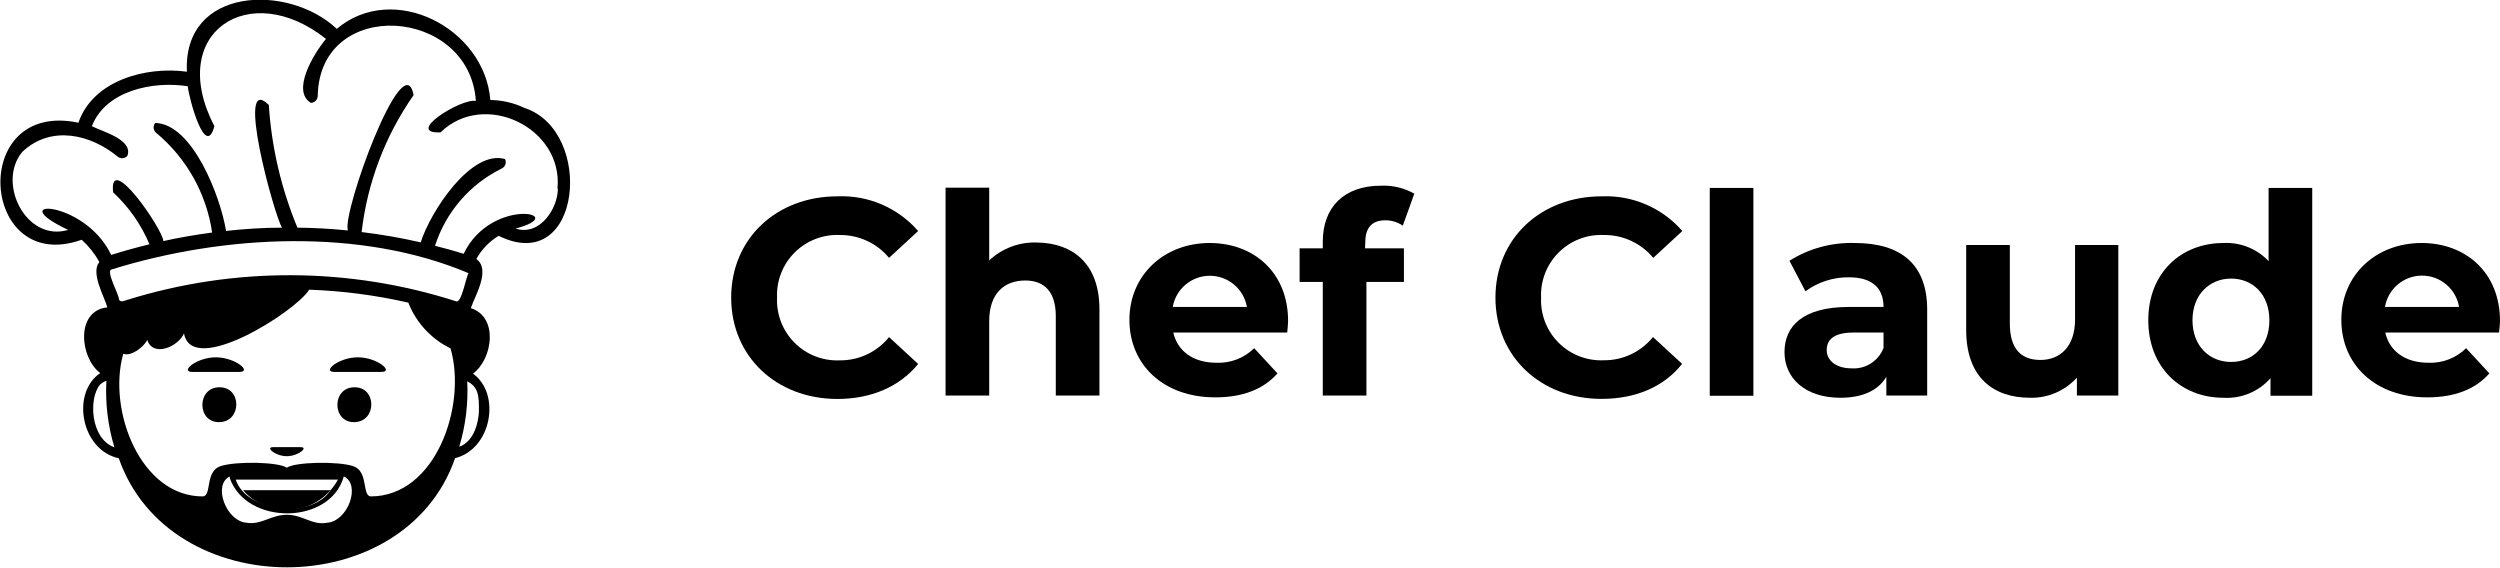
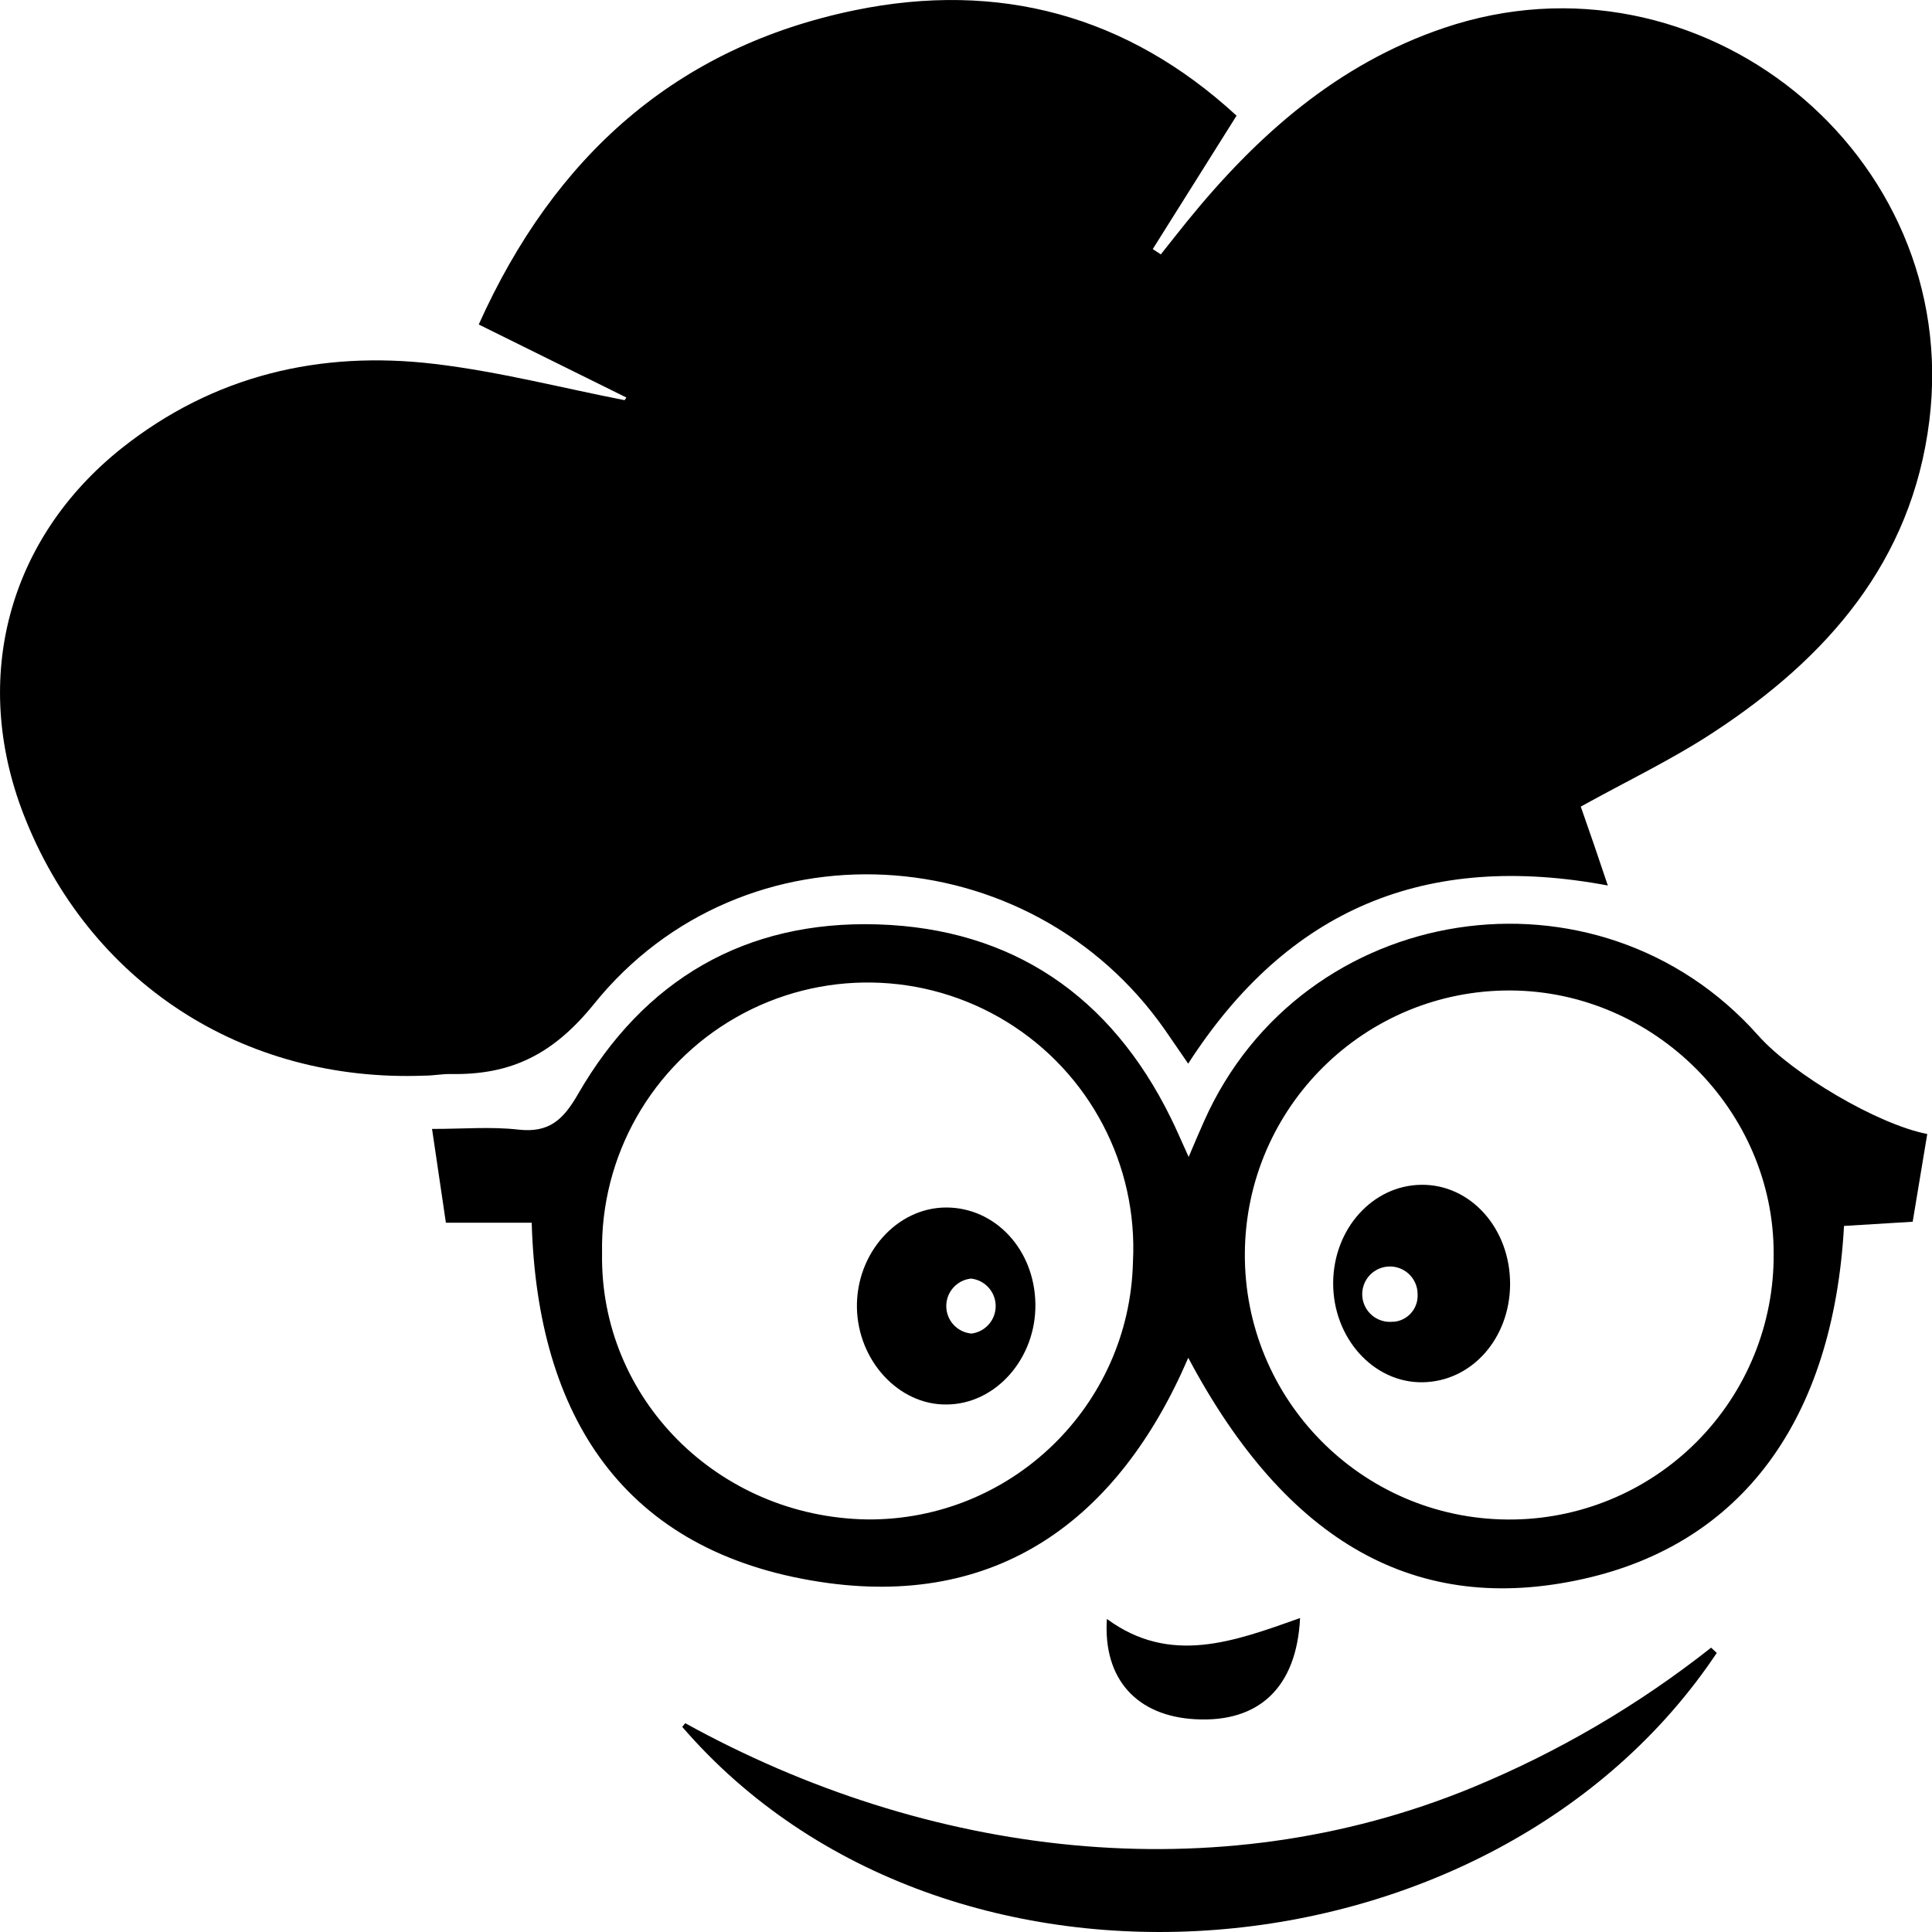
- <svg xmlns="http://www.w3.org/2000/svg" id="Layer_1" data-name="Layer 1" viewBox="0 0 312.75 70.98">
-   <path d="M94.84,41.83c0-7.39,5.67-12.67,13.31-12.67a12.66,12.66,0,0,1,10.08,4.34l-3.64,3.36A7.89,7.89,0,0,0,108.43,34a7.52,7.52,0,0,0-7.85,7.84,7.52,7.52,0,0,0,7.85,7.84,7.8,7.8,0,0,0,6.16-2.91l3.64,3.36c-2.31,2.84-5.85,4.38-10.12,4.38C100.51,54.5,94.84,49.21,94.84,41.83Z" transform="translate(-3.37 -4.6)" />
-   <path d="M140.91,43.3V54.08h-5.46V44.14c0-3-1.4-4.45-3.82-4.45-2.62,0-4.51,1.61-4.51,5.08v9.31h-5.46v-26h5.46v9.1a8.27,8.27,0,0,1,6-2.24C137.55,35,140.91,37.56,140.91,43.3Z" transform="translate(-3.37 -4.6)" />
-   <path d="M164.4,46.2H150.15c.53,2.35,2.52,3.78,5.39,3.78a6.36,6.36,0,0,0,4.73-1.82l2.91,3.15c-1.75,2-4.38,3-7.78,3-6.51,0-10.74-4.1-10.74-9.7S149,35,154.7,35c5.54,0,9.81,3.71,9.81,9.76C164.51,45.15,164.44,45.75,164.4,46.2ZM150.08,43h9.28a4.71,4.71,0,0,0-9.28,0Z" transform="translate(-3.37 -4.6)" />
-   <path d="M174.13,35.67H179v4.2h-4.69V54.08h-5.46V39.87h-2.9v-4.2h2.9v-.84c0-4.24,2.59-7,7.28-7a7.77,7.77,0,0,1,4.17,1l-1.44,4a3.8,3.8,0,0,0-2.2-.67c-1.61,0-2.49.88-2.49,2.73Z" transform="translate(-3.37 -4.6)" />
-   <path d="M190.45,41.83c0-7.39,5.67-12.67,13.3-12.67a12.66,12.66,0,0,1,10.08,4.34l-3.64,3.36A7.89,7.89,0,0,0,204,34a7.51,7.51,0,0,0-7.84,7.84A7.51,7.51,0,0,0,204,49.67a7.8,7.8,0,0,0,6.16-2.91l3.64,3.36C211.52,53,208,54.5,203.71,54.5,196.12,54.5,190.45,49.21,190.45,41.83Z" transform="translate(-3.37 -4.6)" />
-   <path d="M217.26,28.11h5.46v26h-5.46Z" transform="translate(-3.37 -4.6)" />
-   <path d="M244.46,43.33V54.08h-5.11V51.73c-1,1.72-3,2.63-5.74,2.63-4.41,0-7-2.45-7-5.71S228.92,43,234.66,43H239c0-2.35-1.4-3.71-4.34-3.71a9.06,9.06,0,0,0-5.43,1.75l-2-3.82A14.52,14.52,0,0,1,235.4,35C241.14,35,244.46,37.63,244.46,43.33ZM239,48.13V46.2h-3.74c-2.56,0-3.37.95-3.37,2.21s1.16,2.27,3.09,2.27A4,4,0,0,0,239,48.13Z" transform="translate(-3.37 -4.6)" />
-   <path d="M268.37,35.25V54.08h-5.18V51.84a7.64,7.64,0,0,1-5.85,2.52c-4.72,0-8-2.66-8-8.47V35.25h5.46v9.83c0,3.15,1.4,4.55,3.82,4.55s4.34-1.61,4.34-5.07V35.25Z" transform="translate(-3.37 -4.6)" />
-   <path d="M292.63,28.11v26h-5.22V51.91a7.25,7.25,0,0,1-5.88,2.45c-5.32,0-9.41-3.78-9.41-9.7S276.21,35,281.53,35a7.23,7.23,0,0,1,5.64,2.27V28.11Zm-5.36,16.55c0-3.25-2.1-5.21-4.79-5.21s-4.83,2-4.83,5.21,2.1,5.22,4.83,5.22S287.27,47.92,287.27,44.66Z" transform="translate(-3.37 -4.6)" />
-   <path d="M316,46.2H301.77c.52,2.35,2.52,3.78,5.39,3.78a6.35,6.35,0,0,0,4.72-1.82l2.91,3.15c-1.75,2-4.38,3-7.77,3-6.51,0-10.75-4.1-10.75-9.7S300.58,35,306.32,35c5.53,0,9.8,3.71,9.8,9.76C316.12,45.15,316.05,45.75,316,46.2ZM301.7,43H311a4.7,4.7,0,0,0-9.27,0Z" transform="translate(-3.37 -4.6)" />
-   <path d="M41,60.54H37.52c-1,0,.3,1.13,1.73,1.13S42,60.54,41,60.54Z" transform="translate(-3.37 -4.6)" />
-   <path d="M48.14,49.3c-2.41,0-4.58,1.83-2.91,1.83h5.82C52.72,51.13,50.55,49.3,48.14,49.3Z" transform="translate(-3.37 -4.6)" />
-   <path d="M30.37,49.3c-2.41,0-4.58,1.83-2.91,1.83h5.82C35,51.13,32.77,49.3,30.37,49.3Z" transform="translate(-3.37 -4.6)" />
-   <path d="M47.7,53.05c-2.83,0-2.83,4.41,0,4.36S50.53,53,47.7,53.05Z" transform="translate(-3.37 -4.6)" />
-   <path d="M30.81,53.05c-2.83,0-2.83,4.41,0,4.36S33.64,53,30.81,53.05Z" transform="translate(-3.37 -4.6)" />
-   <path d="M69,18.11a10.21,10.21,0,0,0-4.29-1c-.71-9-12.13-14.88-19.21-8.9-6-5.67-19.24-5.33-18.75,5.36-5.2-.71-11.77,1.13-13.57,6.38-13.82-2.9-12.3,19.18.41,14.64a11.15,11.15,0,0,1,2.21,2.78c-1.12,1.37.61,4.29,1,5.68-4,.4-3.46,6.31-.89,8.22-3.66,2.46-2.44,9.62,2.32,10.66C24.58,80.14,54,80.1,60.3,61.92c4.61-1.17,5.75-8.07,2.24-10.58,2.47-1.81,3.22-7.1-.27-8.19.53-1.58,2.53-4.81.69-6.15a7.77,7.77,0,0,1,2.79-2.9C76.14,39.24,77.8,21,69,18.11Zm4.16,10.08c0,2.49-2.26,6-5.3,5,7.1-1.83-3-4.09-6.49,3.16-1.15-.36-2.35-.7-3.58-1a16.32,16.32,0,0,1,8.35-9.67.88.88,0,0,0,.41-1.18C62.33,23.26,57.22,31.06,56,34.92a71.37,71.37,0,0,0-7.39-1.29A37.38,37.38,0,0,1,55.11,16.5c-1.23-6.59-9,14.79-8.22,16.93-2.07-.21-4.18-.33-6.31-.35A48,48,0,0,1,37,17.73c-4.29-4.24.7,13.88,1.65,15.35-2.35,0-4.71.16-7,.41-.71-4.36-4.21-13.4-8.86-13.51a.88.88,0,0,0,.12,1.24,20,20,0,0,1,7,12.47c-2.08.28-4.1.62-6.1,1.07-.13-1.58-6.85-11.31-6.29-6.1a18.79,18.79,0,0,1,4.55,6.5c-1.6.39-3.21.83-4.79,1.33-3.32-7-13.86-7.12-5.38-3.13-5.26,1.57-9-5.91-5.72-9.78,3.63-3.4,8.59-2.12,11.88.59a.88.88,0,0,0,1.24-.07c.77-2-3-3-4.44-3.71,1.72-4.44,7.6-5.69,12-5,.14,1.49,2.21,9.18,3.33,5C24.11,8.67,34.6,1.85,44.15,9.47c-1.56,1.87-4.35,6.51-1.89,8a.89.89,0,0,0,.86-.91c.25-12.41,19-11.11,19.78.67-1.82-.38-9,4.12-4.42,3.93C63.94,15.83,73.85,20.57,73.11,28.19ZM63.28,56.11c-.05,1.27-.58,3.72-2.46,4.38a24.1,24.1,0,0,0,1-8.19C63.17,53,63.32,54,63.28,56.11ZM15.87,52.73a2.07,2.07,0,0,1,.81-.49,24.34,24.34,0,0,0,1,8.32C14.67,59.47,14.45,54.44,15.87,52.73ZM44.72,65.92c-2.3,3.65-10.5,2.81-11.86-1.32H45.64A6.69,6.69,0,0,1,44.72,65.92Zm-12.6-1.5c2.09,5.94,12.58,5.87,14.26-.22,2.17,1,.54,5.63-2.12,5.8-1.83.34-3-1-5-1s-3.18,1.29-5,1c-2.66-.17-4.3-4.84-2.12-5.8A.41.41,0,0,0,32.12,64.42Zm17.6,2.28c-1.09-.16-.23-3.16-2.18-3.79s-7.28-.52-8.29.2c-1-.72-6.32-.84-8.28-.2s-1.1,3.63-2.18,3.79c-7.84.07-12-10.81-10-17.84,1,.36,2.56-.84,3-1.73.76,2.24,3.91.8,4.6-.82,1,5.52,14-2.75,15.66-5.47a66.22,66.22,0,0,1,12.4,1.62,10.7,10.7,0,0,0,5.28,5.72C61.81,55.34,57.87,66.73,49.72,66.7ZM62,38.78c-.3.25-.88,3.86-1.58,3.51a68.25,68.25,0,0,0-41.18-.16l0,0v0c-.33.08-.76.36-1-.07.15-.35-1.71-3.62-.91-3.75C31.43,33.93,48.56,33.09,62,38.78Z" transform="translate(-3.37 -4.6)" />
-   <path d="M39.25,68.36a7,7,0,0,0,5.47-2.44H33.77A7,7,0,0,0,39.25,68.36Z" transform="translate(-3.37 -4.6)" />
+ <svg xmlns="http://www.w3.org/2000/svg" id="Layer_1" data-name="Layer 1" viewBox="0 0 240 240">
+   <path d="M148.6,133.13C161,113.88,178.12,106.76,200.73,111L199,105.89c-.55-1.57-1.09-3.15-1.63-4.69,5.72-3.17,11.32-5.84,16.46-9.21,14.14-9.26,24.67-21.21,26.84-38.73,4.11-33.19-28.53-59.56-60.32-48.78-13.25,4.49-23.23,13.36-31.87,24-1.11,1.36-2.18,2.75-3.28,4.12l-1-.66,10.41-16.57C141,2.84,125-1.38,107.24,2.26,85,6.83,69.85,20.43,60.47,41.31l18.34,9.07-.22.33C70.75,49.18,63,47.16,55,46.21c-14.25-1.7-27.48,1.42-38.9,10.48C2,67.93-2.61,85.27,3.91,102.12,12,123,31.16,135.49,53.75,134.62c1.09,0,2.17-.22,3.25-.2,7.46.13,12.71-2.4,17.83-8.75,18.51-22.92,54.09-20.86,70.93,3.33C146.63,130.26,147.5,131.52,148.6,133.13Z" transform="translate(-1 -1)" />
+   <path d="M102.82,197.5C78.5,193.75,67.75,177,67.05,152.89H56.39c-.59-4-1.12-7.57-1.72-11.65,3.93,0,7.35-.3,10.69.08,3.83.44,5.59-1.19,7.44-4.4C81,122.68,93.62,115.33,110,115.83c16.78.51,29,8.93,36.42,24,.72,1.44,1.34,2.93,2.24,4.89.81-1.89,1.34-3.17,1.91-4.43,12.19-27.44,48.89-33.12,68.84-10.66,4.27,4.81,14.85,11.05,21,12.24-.6,3.6-1.2,7.21-1.81,10.9l-8.53.52c-1.34,24.15-12.74,39.47-32.38,43.85-20.63,4.61-36.82-4.4-49.08-27.47C139.92,189.88,124.8,200.89,102.82,197.5Zm85.51-7.74a32.8,32.8,0,0,0,33-33.08c0-17.71-14.82-32.52-32.63-32.64a32.86,32.86,0,1,0-.4,65.72Zm-46.59-32a33,33,0,1,0-65.95-1.1c-.3,18.05,14.36,32.78,32.92,33.09A32.76,32.76,0,0,0,141.74,157.76Z" transform="translate(-1 -1)" />
+   <path d="M162.5,202c-8.23,2.92-16.12,5.9-24,.11-.49,7.51,3.76,12.08,11,12.46C157.32,215,162.07,210.7,162.5,202Z" transform="translate(-1 -1)" />
+   <path d="M214.27,206.32c-27.61,41.4-95.62,47.3-128.52,9.2l.37-.46c30,16.56,65.8,21.16,97.76,8a124.55,124.55,0,0,0,29.68-17.38l.71.66Z" transform="translate(-1 -1)" />
+   <path d="M177.52,148.18c-6,.09-10.85,5.44-10.91,12.14-.05,6.87,5,12.48,11.11,12.39s10.82-5.44,10.87-12.14C188.63,153.62,183.68,148.08,177.52,148.18Zm-3.42,17a3.44,3.44,0,1,1,3-3.38A3.25,3.25,0,0,1,174.1,165.2Z" transform="translate(-1 -1)" />
+   <path d="M118.55,151c-6.13,0-11.22,5.69-11.1,12.47.13,6.56,5.19,12.06,11.1,12,6.13,0,11.18-5.72,11.07-12.51S124.59,151,118.55,151Zm3.14,15.66a3.43,3.43,0,0,1-.06-6.83,3.44,3.44,0,0,1,.06,6.83Z" transform="translate(-1 -1)" />
</svg>
